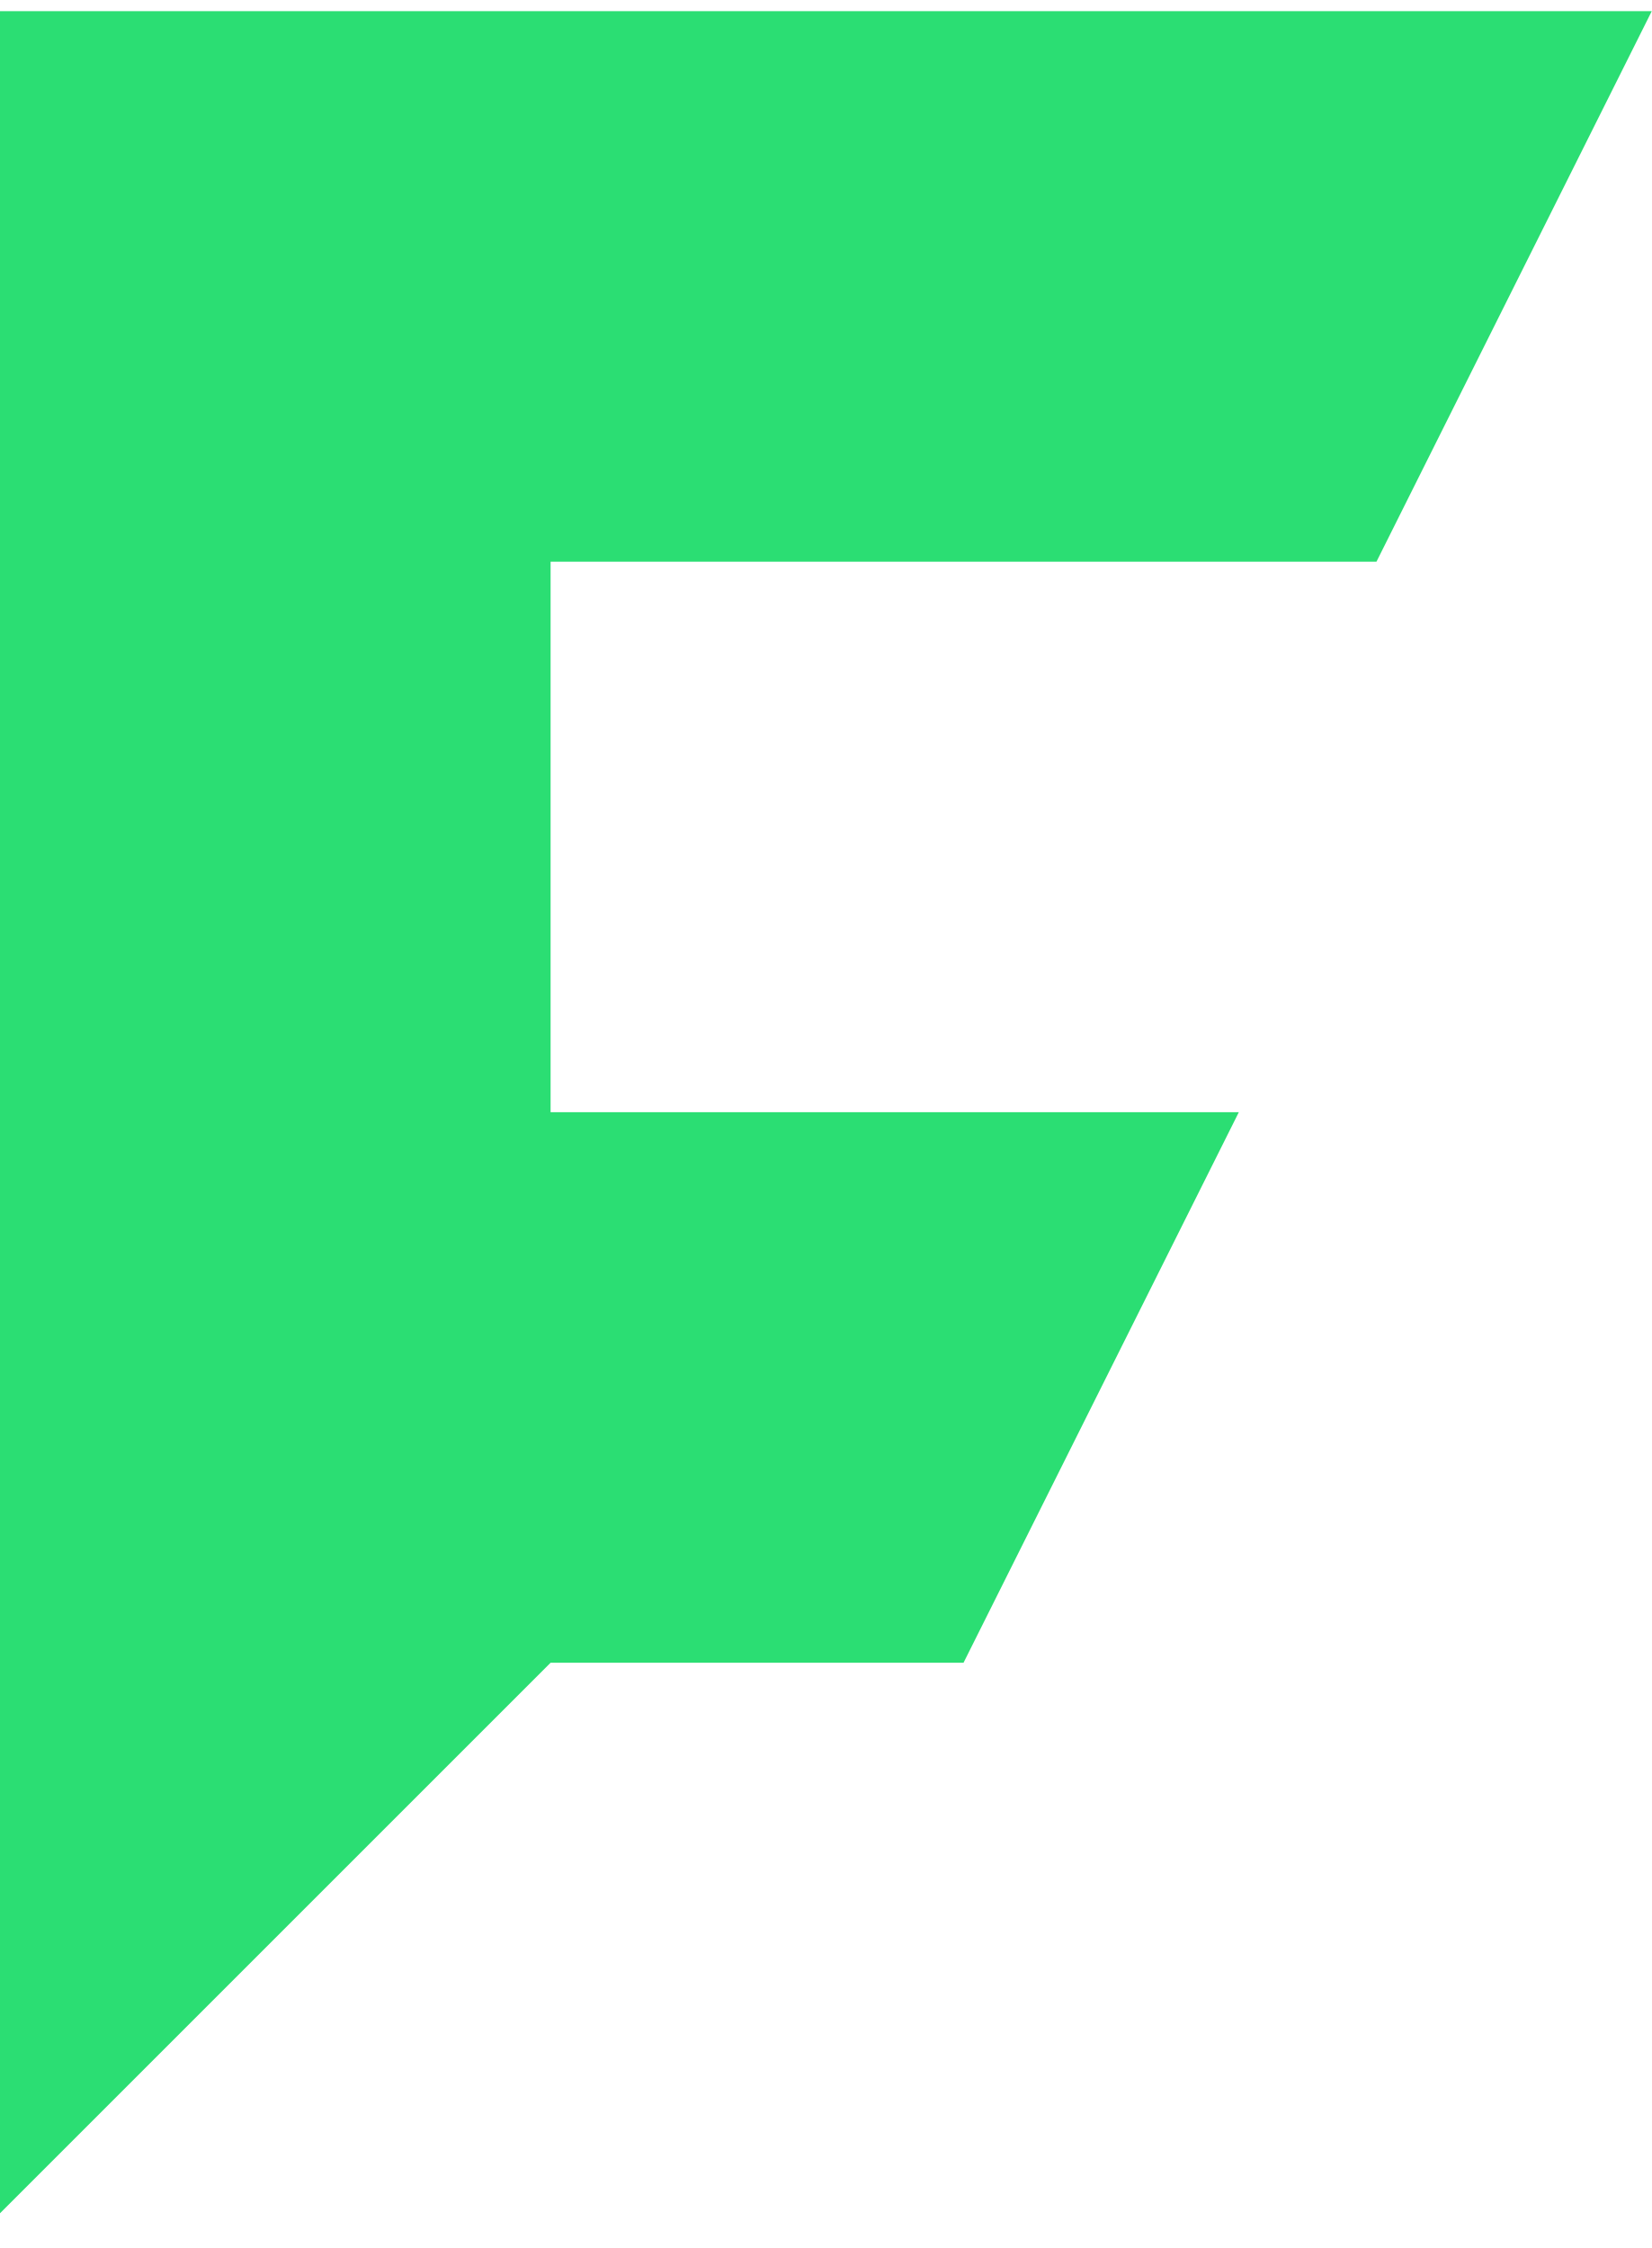
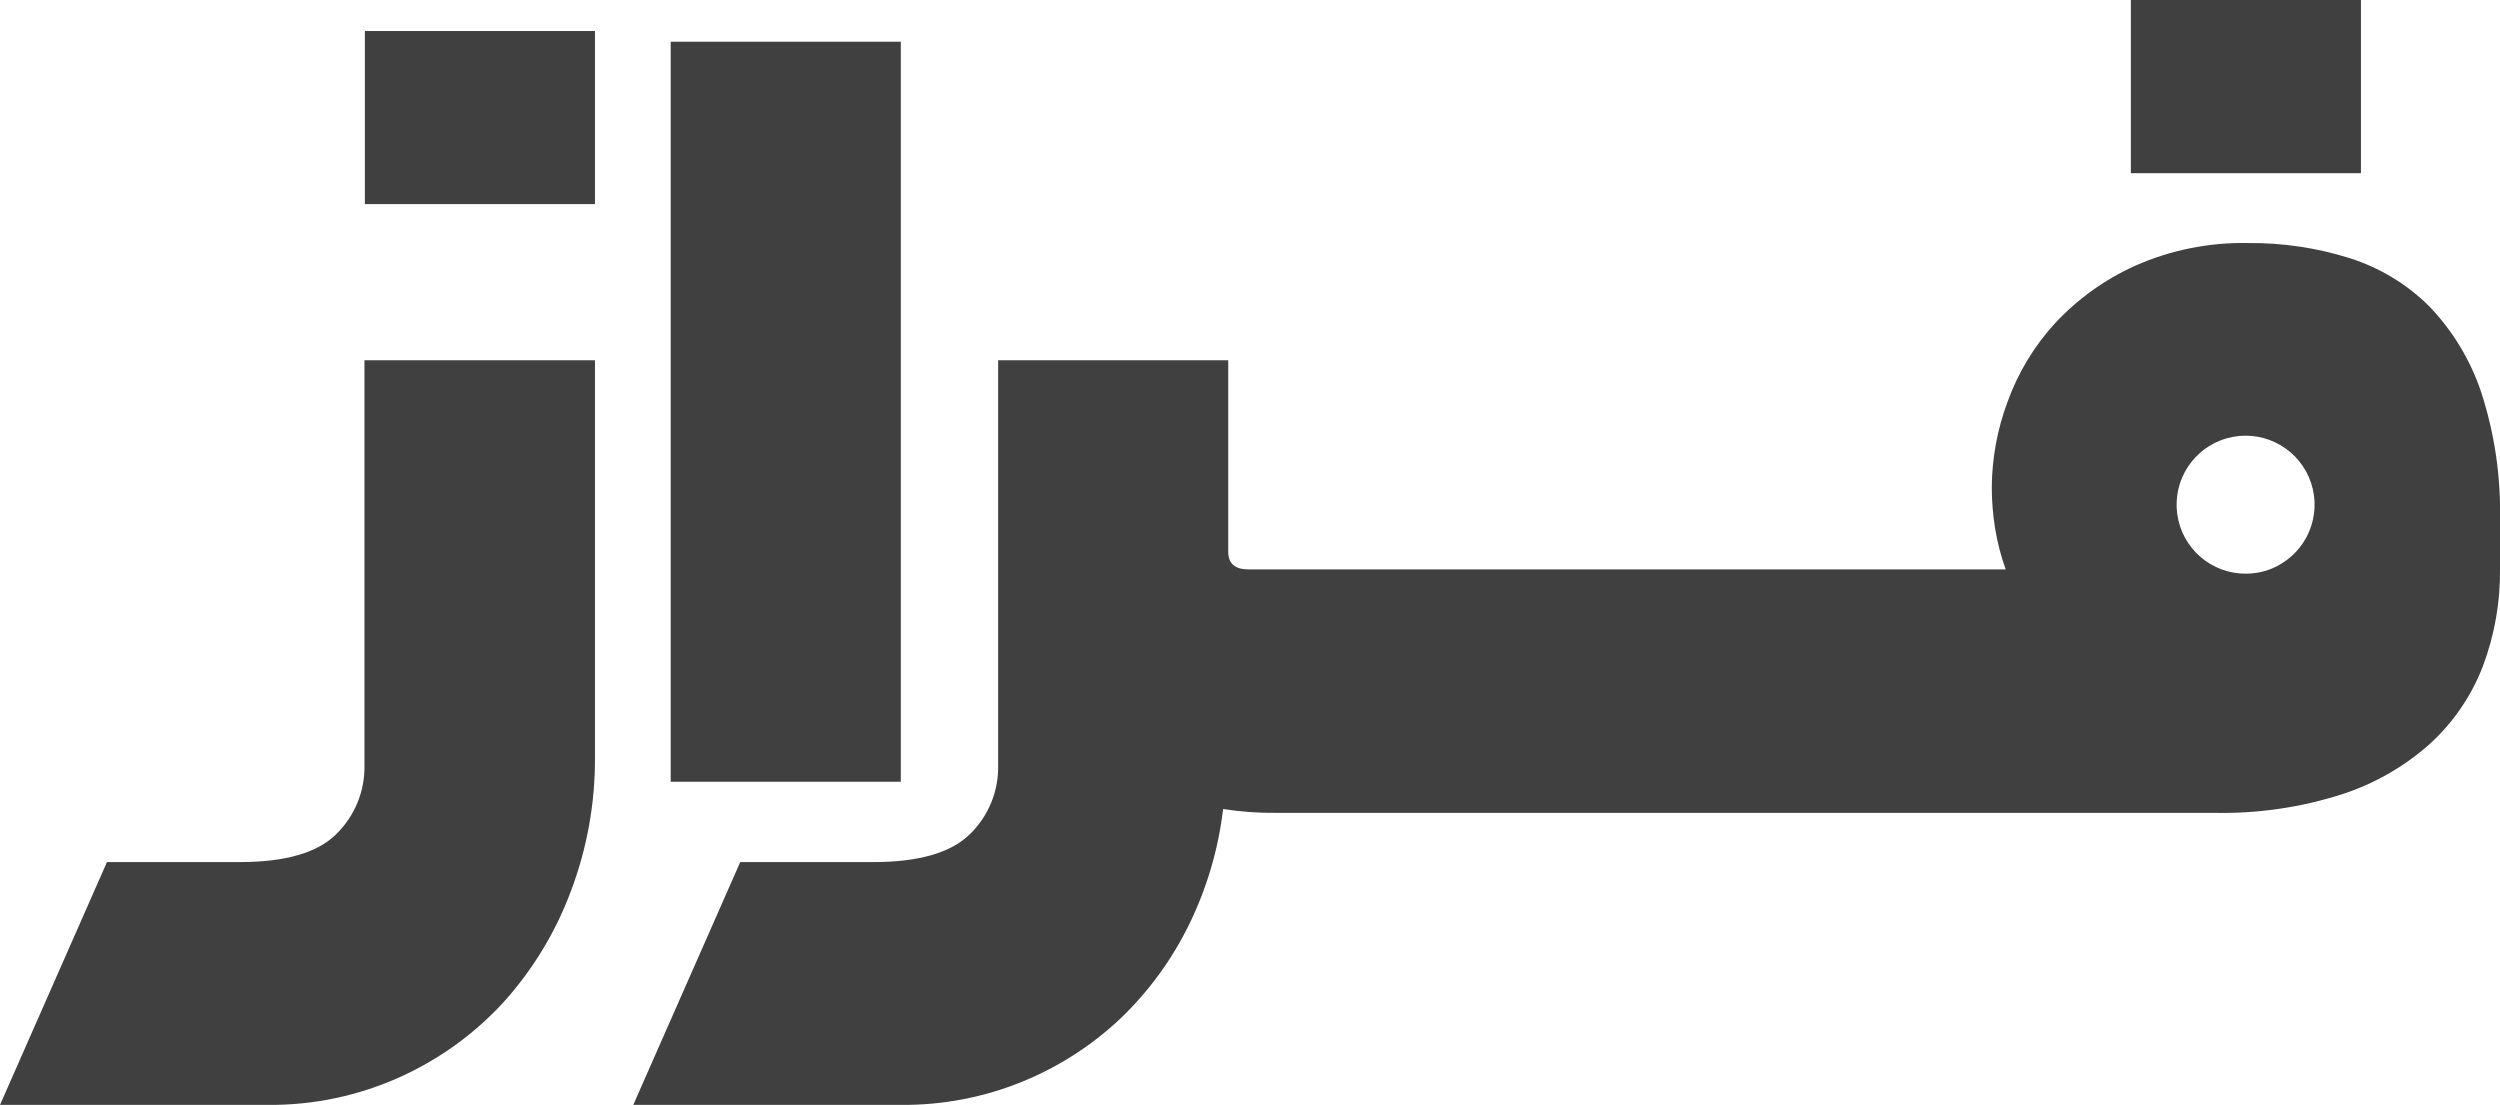
- <svg xmlns="http://www.w3.org/2000/svg" width="36" height="49" viewBox="0 0 36 49" fill="none">
-   <path d="M0 0.243L0 36.243L0 48.243L12 36.243H21L27 24.243H12V12.243H30L36 0.243L0 0.243Z" fill="#2BDE73" />
+ <svg xmlns="http://www.w3.org/2000/svg" viewBox="0 0 233.71 103.29">
+   <defs>
+     <style>.cls-1{fill:#404040;}</style>
+   </defs>
+   <g id="Layer_2" data-name="Layer 2">
+     <g id="Capa_1" data-name="Capa 1">
+       <path class="cls-1" d="M34.11,2.9V19.08H55.62V2.9Z" />
+       <path class="cls-1" d="M55.62,33.68V70.79a34.87,34.87,0,0,1-2.25,12.52,32.45,32.45,0,0,1-6.26,10.34,29.69,29.69,0,0,1-9.64,7A29.35,29.35,0,0,1,25,103.29H0l10-22.7H22.41q6.38,0,9-2.59a8.75,8.75,0,0,0,2.66-6.5V33.68Z" />
+       <path class="cls-1" d="M62.7,3.9V73.08H84.21V3.9Z" />
+       <path class="cls-1" d="M199.2,0V16.19h21.51V0Z" />
+       <path class="cls-1" d="M231.94,36.63a21.35,21.35,0,0,0-4.85-8,18.43,18.43,0,0,0-7.44-4.5,30.69,30.69,0,0,0-9.46-1.41,24.88,24.88,0,0,0-10.58,2.12,23.34,23.34,0,0,0-7.5,5.38,21.82,21.82,0,0,0-4.43,7.33,23.24,23.24,0,0,0-1.48,8,24.08,24.08,0,0,0,.3,3.78,21.53,21.53,0,0,0,1,3.9H116.71c-1.26,0-1.89-.55-1.89-1.66V33.68H93.31V71.5A8.72,8.72,0,0,1,90.65,78q-2.66,2.59-9,2.59H69.2l-10,22.7h25a29.4,29.4,0,0,0,11.41-2.19,29.7,29.7,0,0,0,9.16-5.91,31.06,31.06,0,0,0,6.38-8.74,33.48,33.48,0,0,0,3.19-10.82,30.07,30.07,0,0,0,5,.36H207a36.68,36.68,0,0,0,11.88-1.72,23,23,0,0,0,8.33-4.78,19.13,19.13,0,0,0,4.9-7.21,25,25,0,0,0,1.6-9.1V48.69A36.11,36.11,0,0,0,231.94,36.63ZM213.28,52.69a6.17,6.17,0,0,1-1.55.69,6.54,6.54,0,0,1-1.78.25,6.45,6.45,0,1,1,3.33-.94Z" />
+     </g>
+   </g>
</svg>
